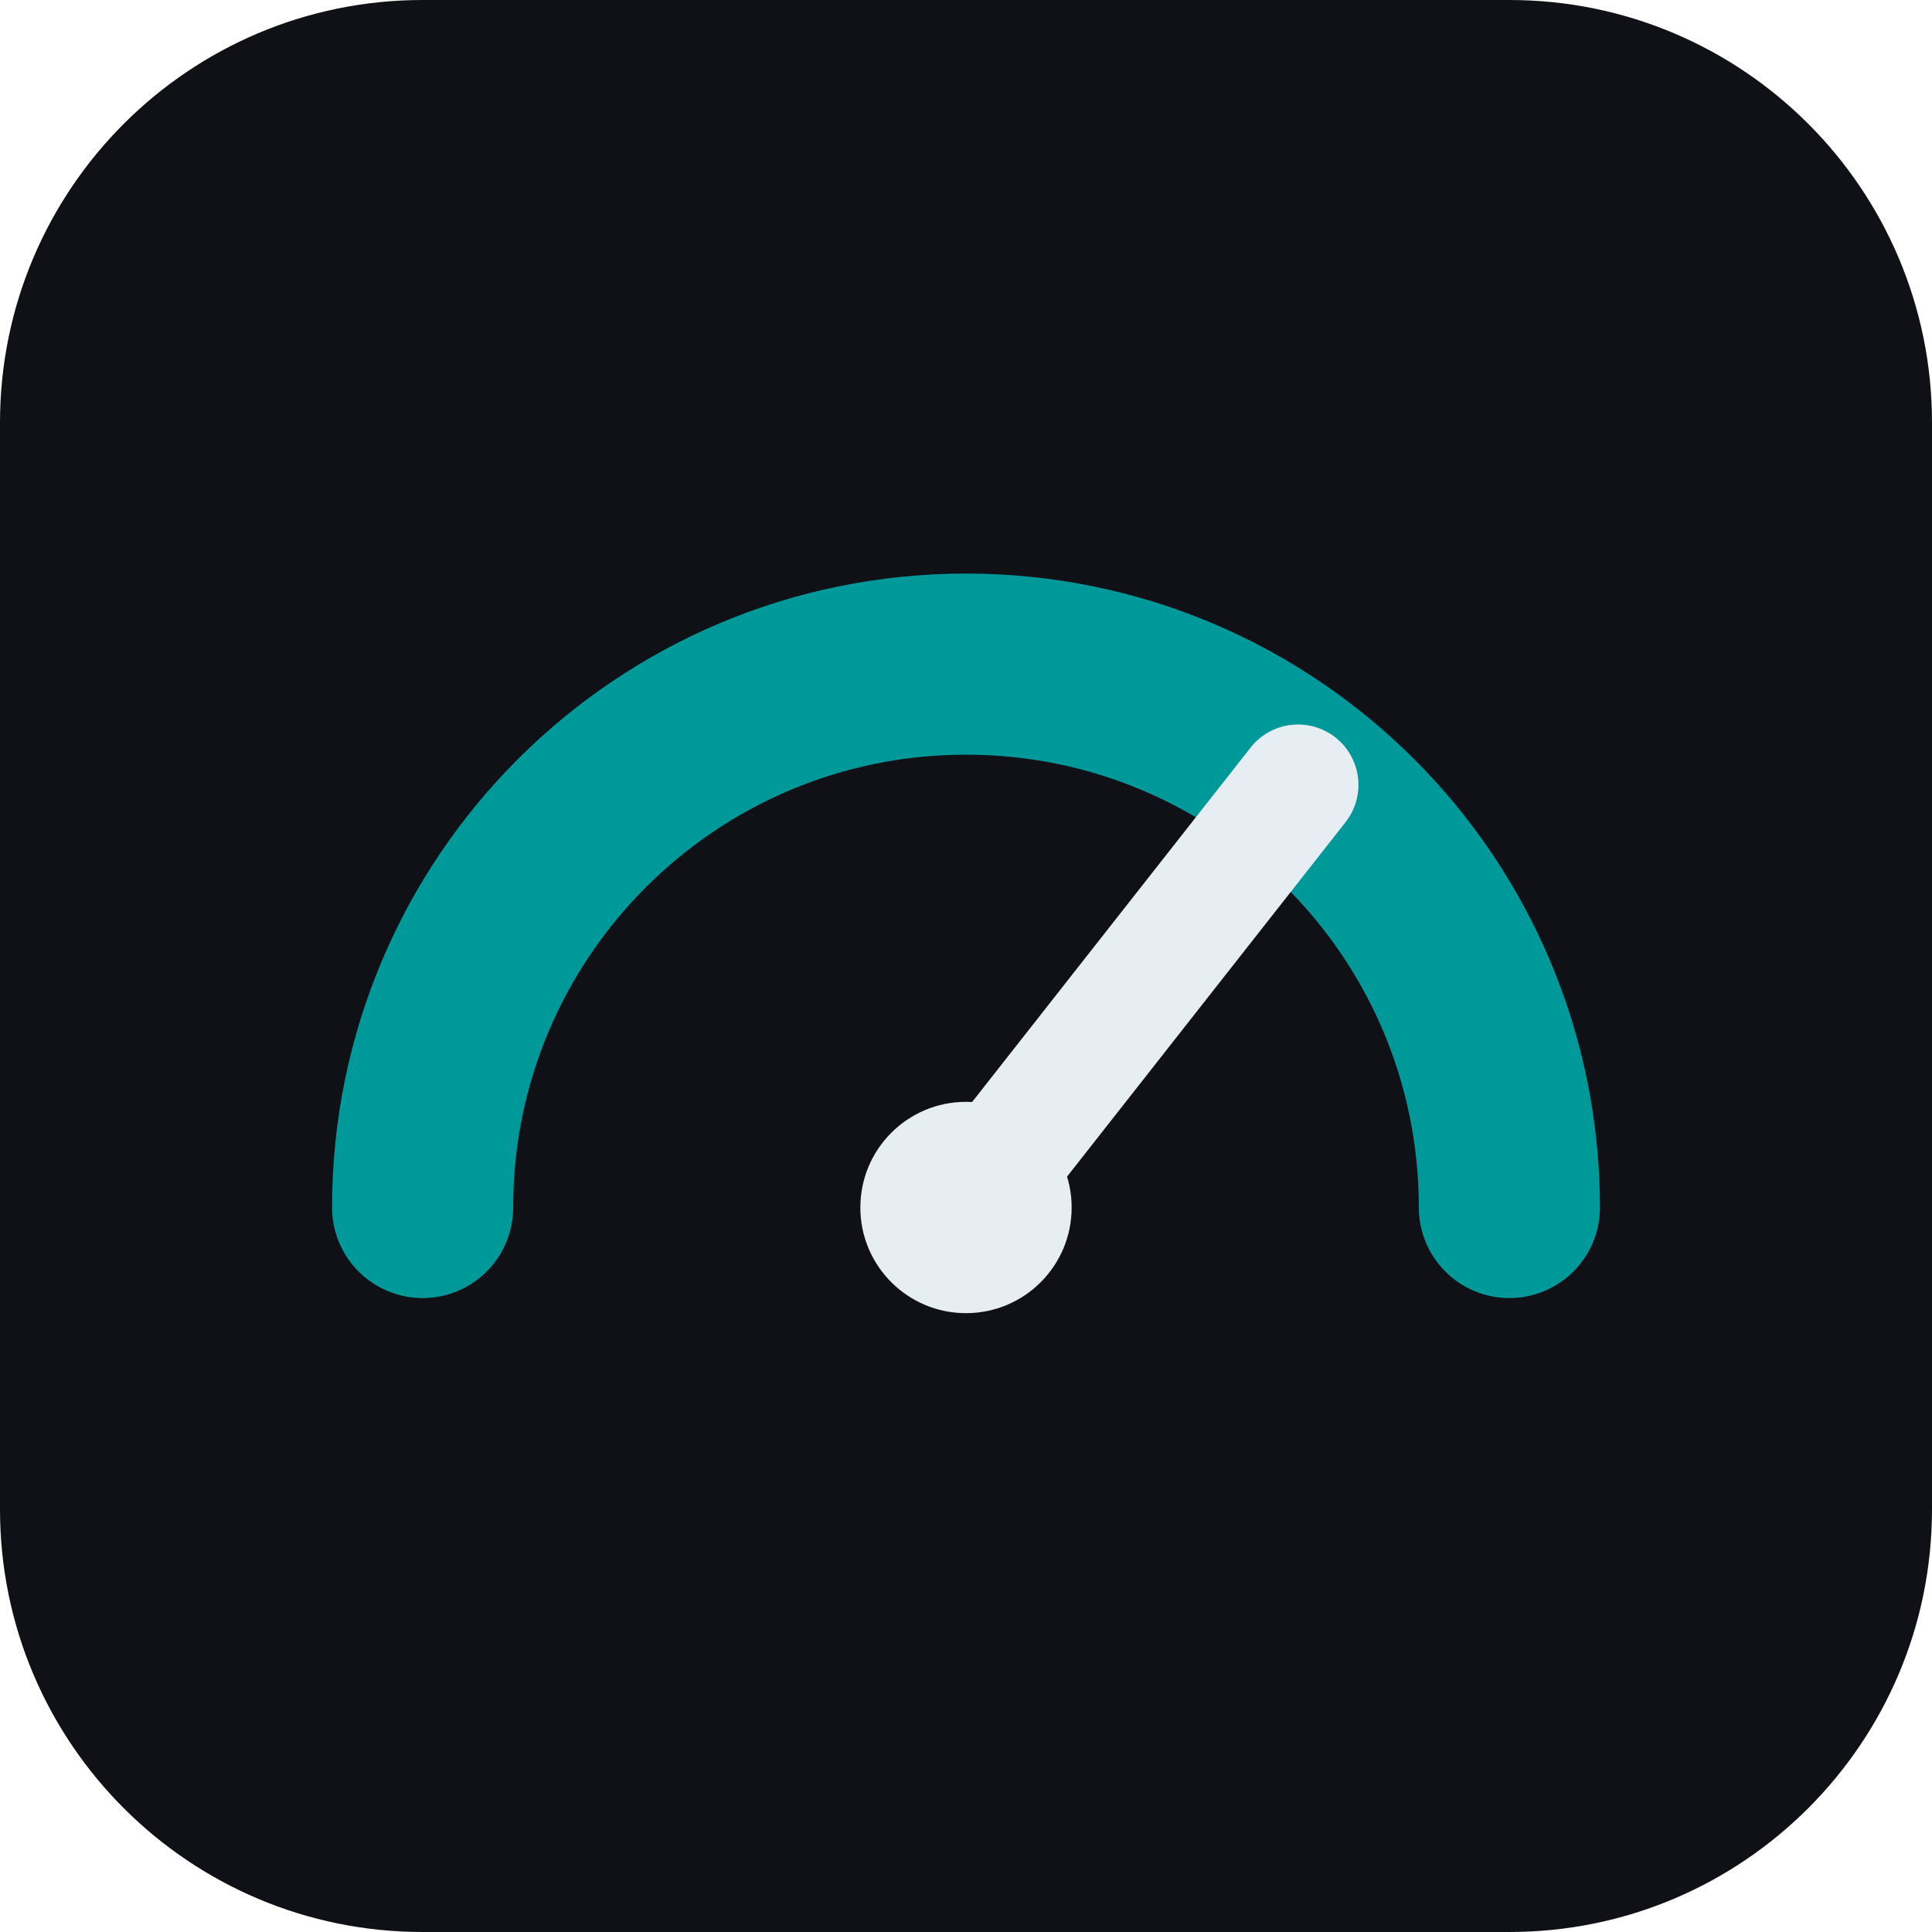
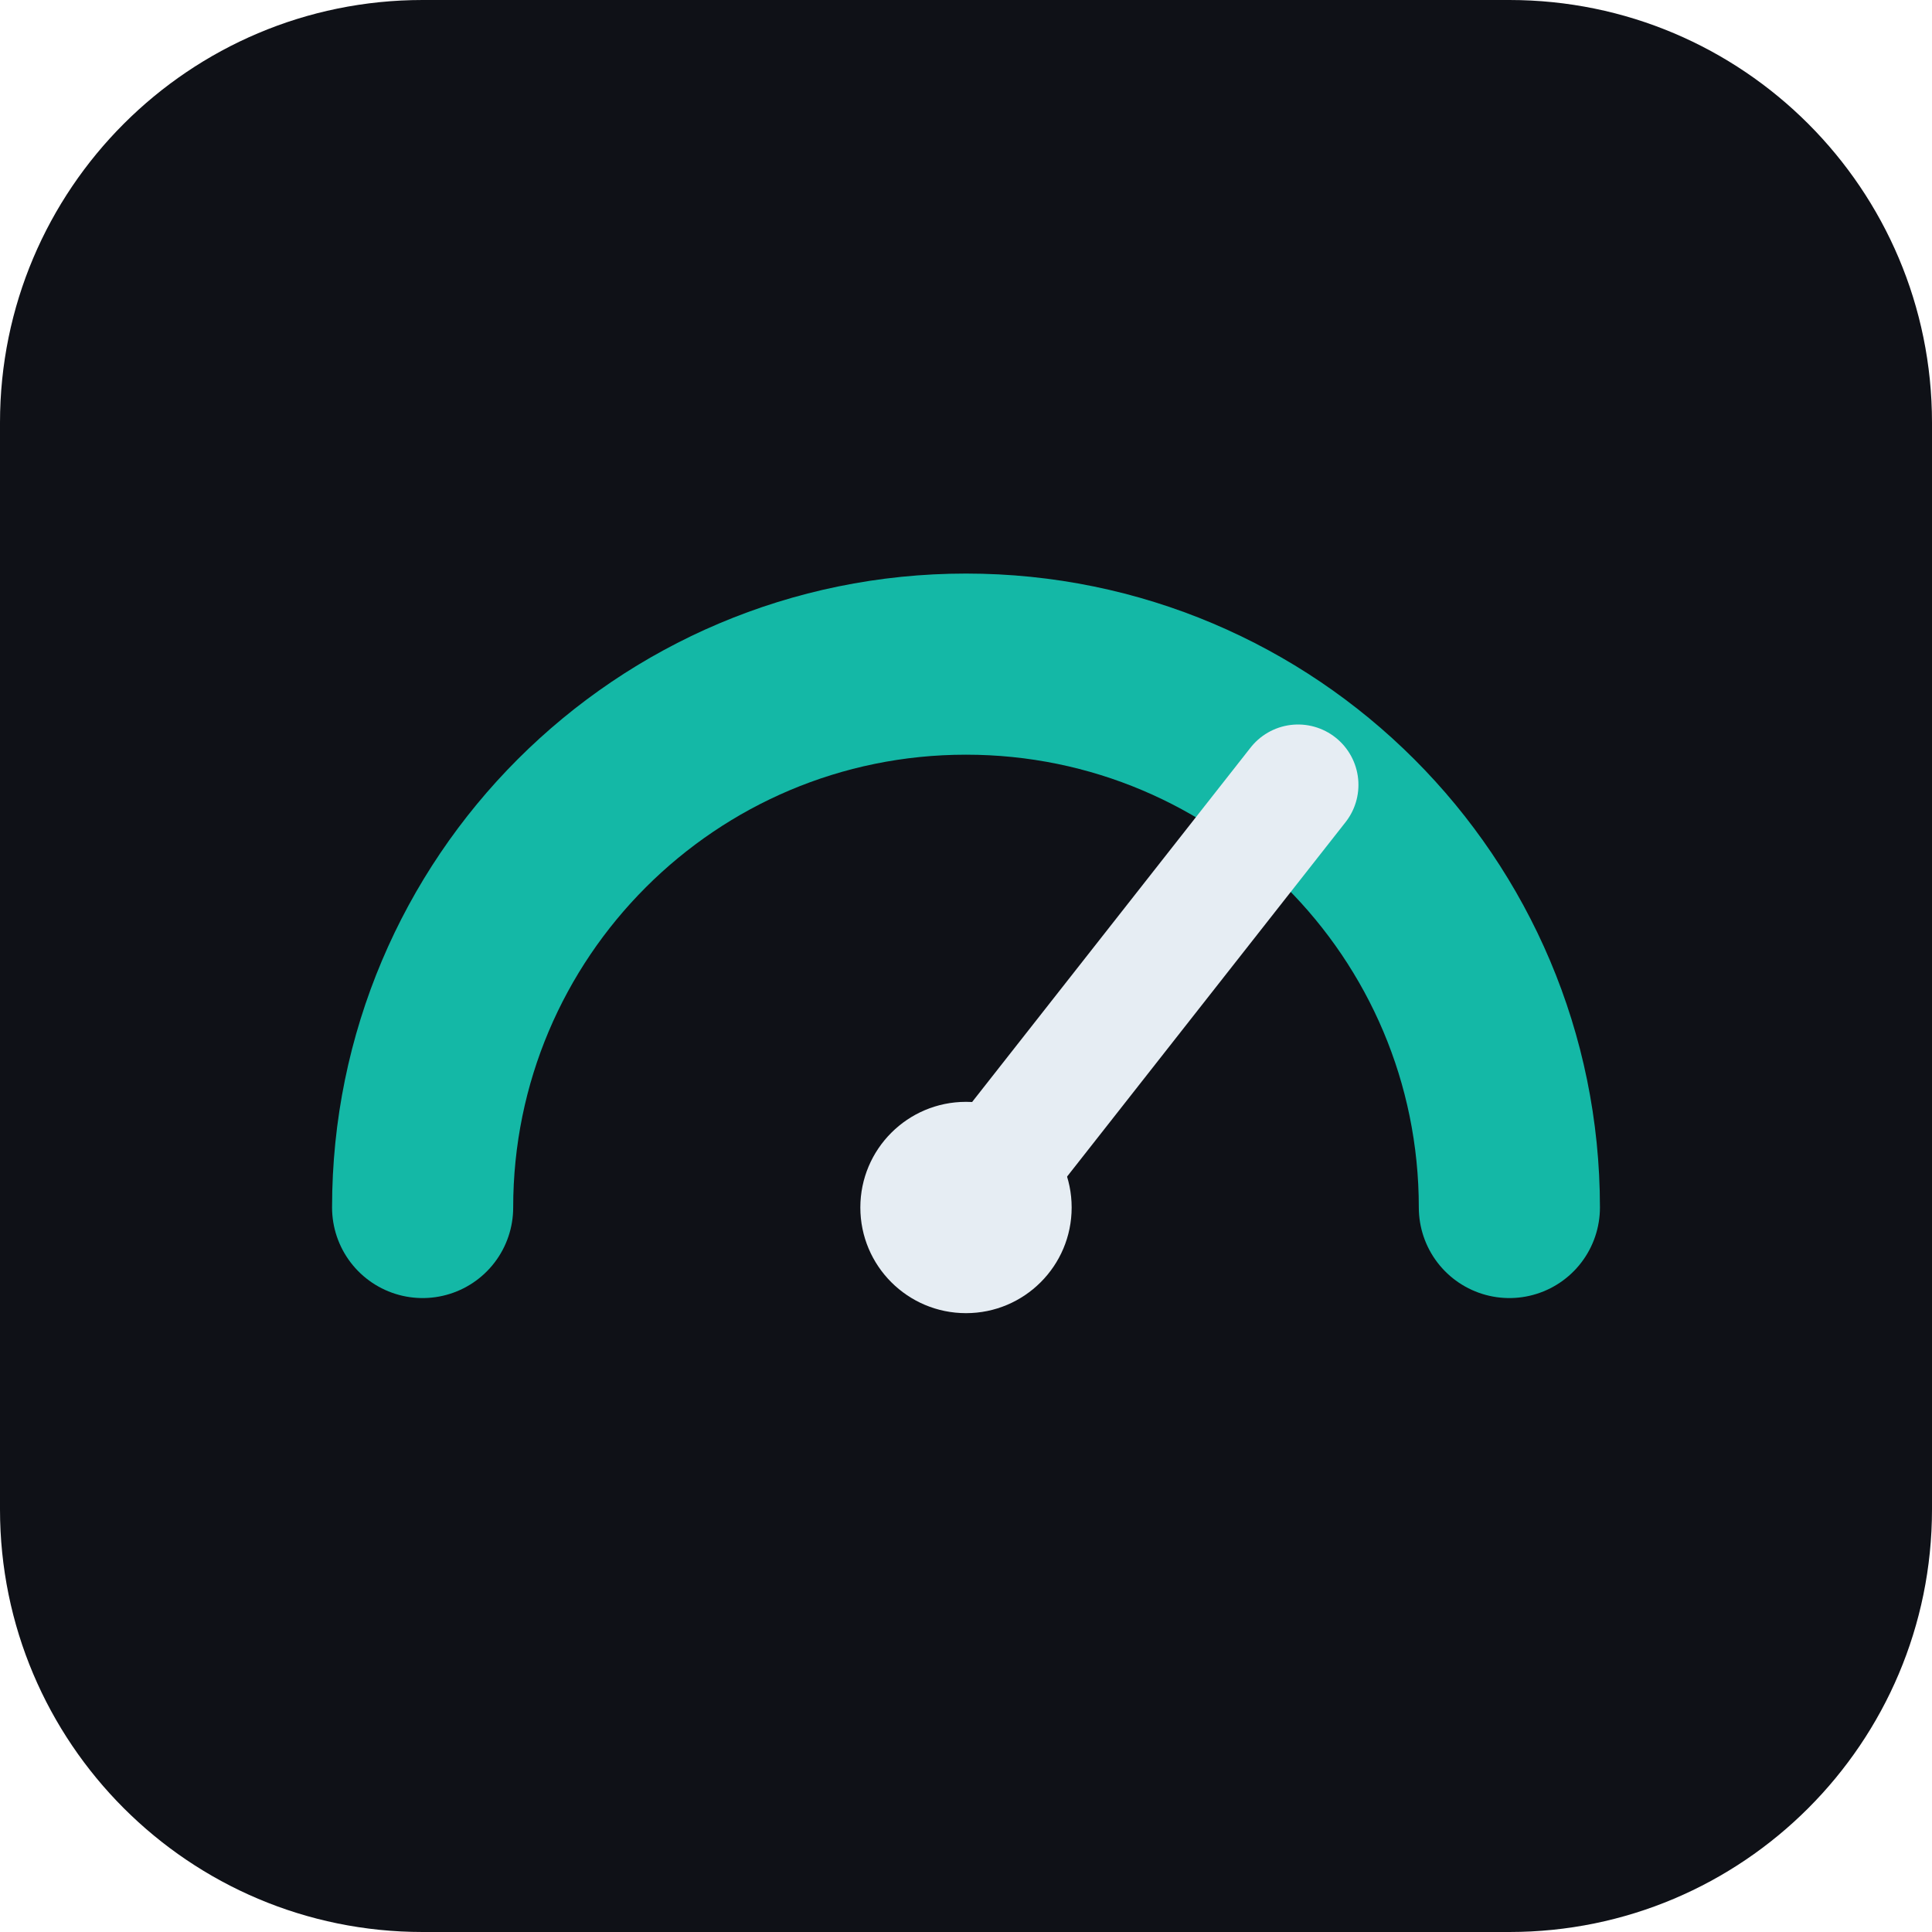
<svg xmlns="http://www.w3.org/2000/svg" viewBox="0 0 64 64" role="img" aria-label="TorqueDash-Next">
  <rect width="64" height="64" rx="14" fill="#0f1117" />
-   <path d="M14 40a18 18 0 1 1 36 0" fill="none" stroke="#009999" stroke-width="6" stroke-linecap="round" />
+   <path d="M14 40a18 18 0 1 1 36 0" fill="none" stroke="#14b8a6" stroke-width="6" stroke-linecap="round" />
  <line x1="32" y1="40" x2="43" y2="26" stroke="#e6edf3" stroke-width="4" stroke-linecap="round" />
  <circle cx="32" cy="40" r="3.5" fill="#e6edf3" />
</svg>
